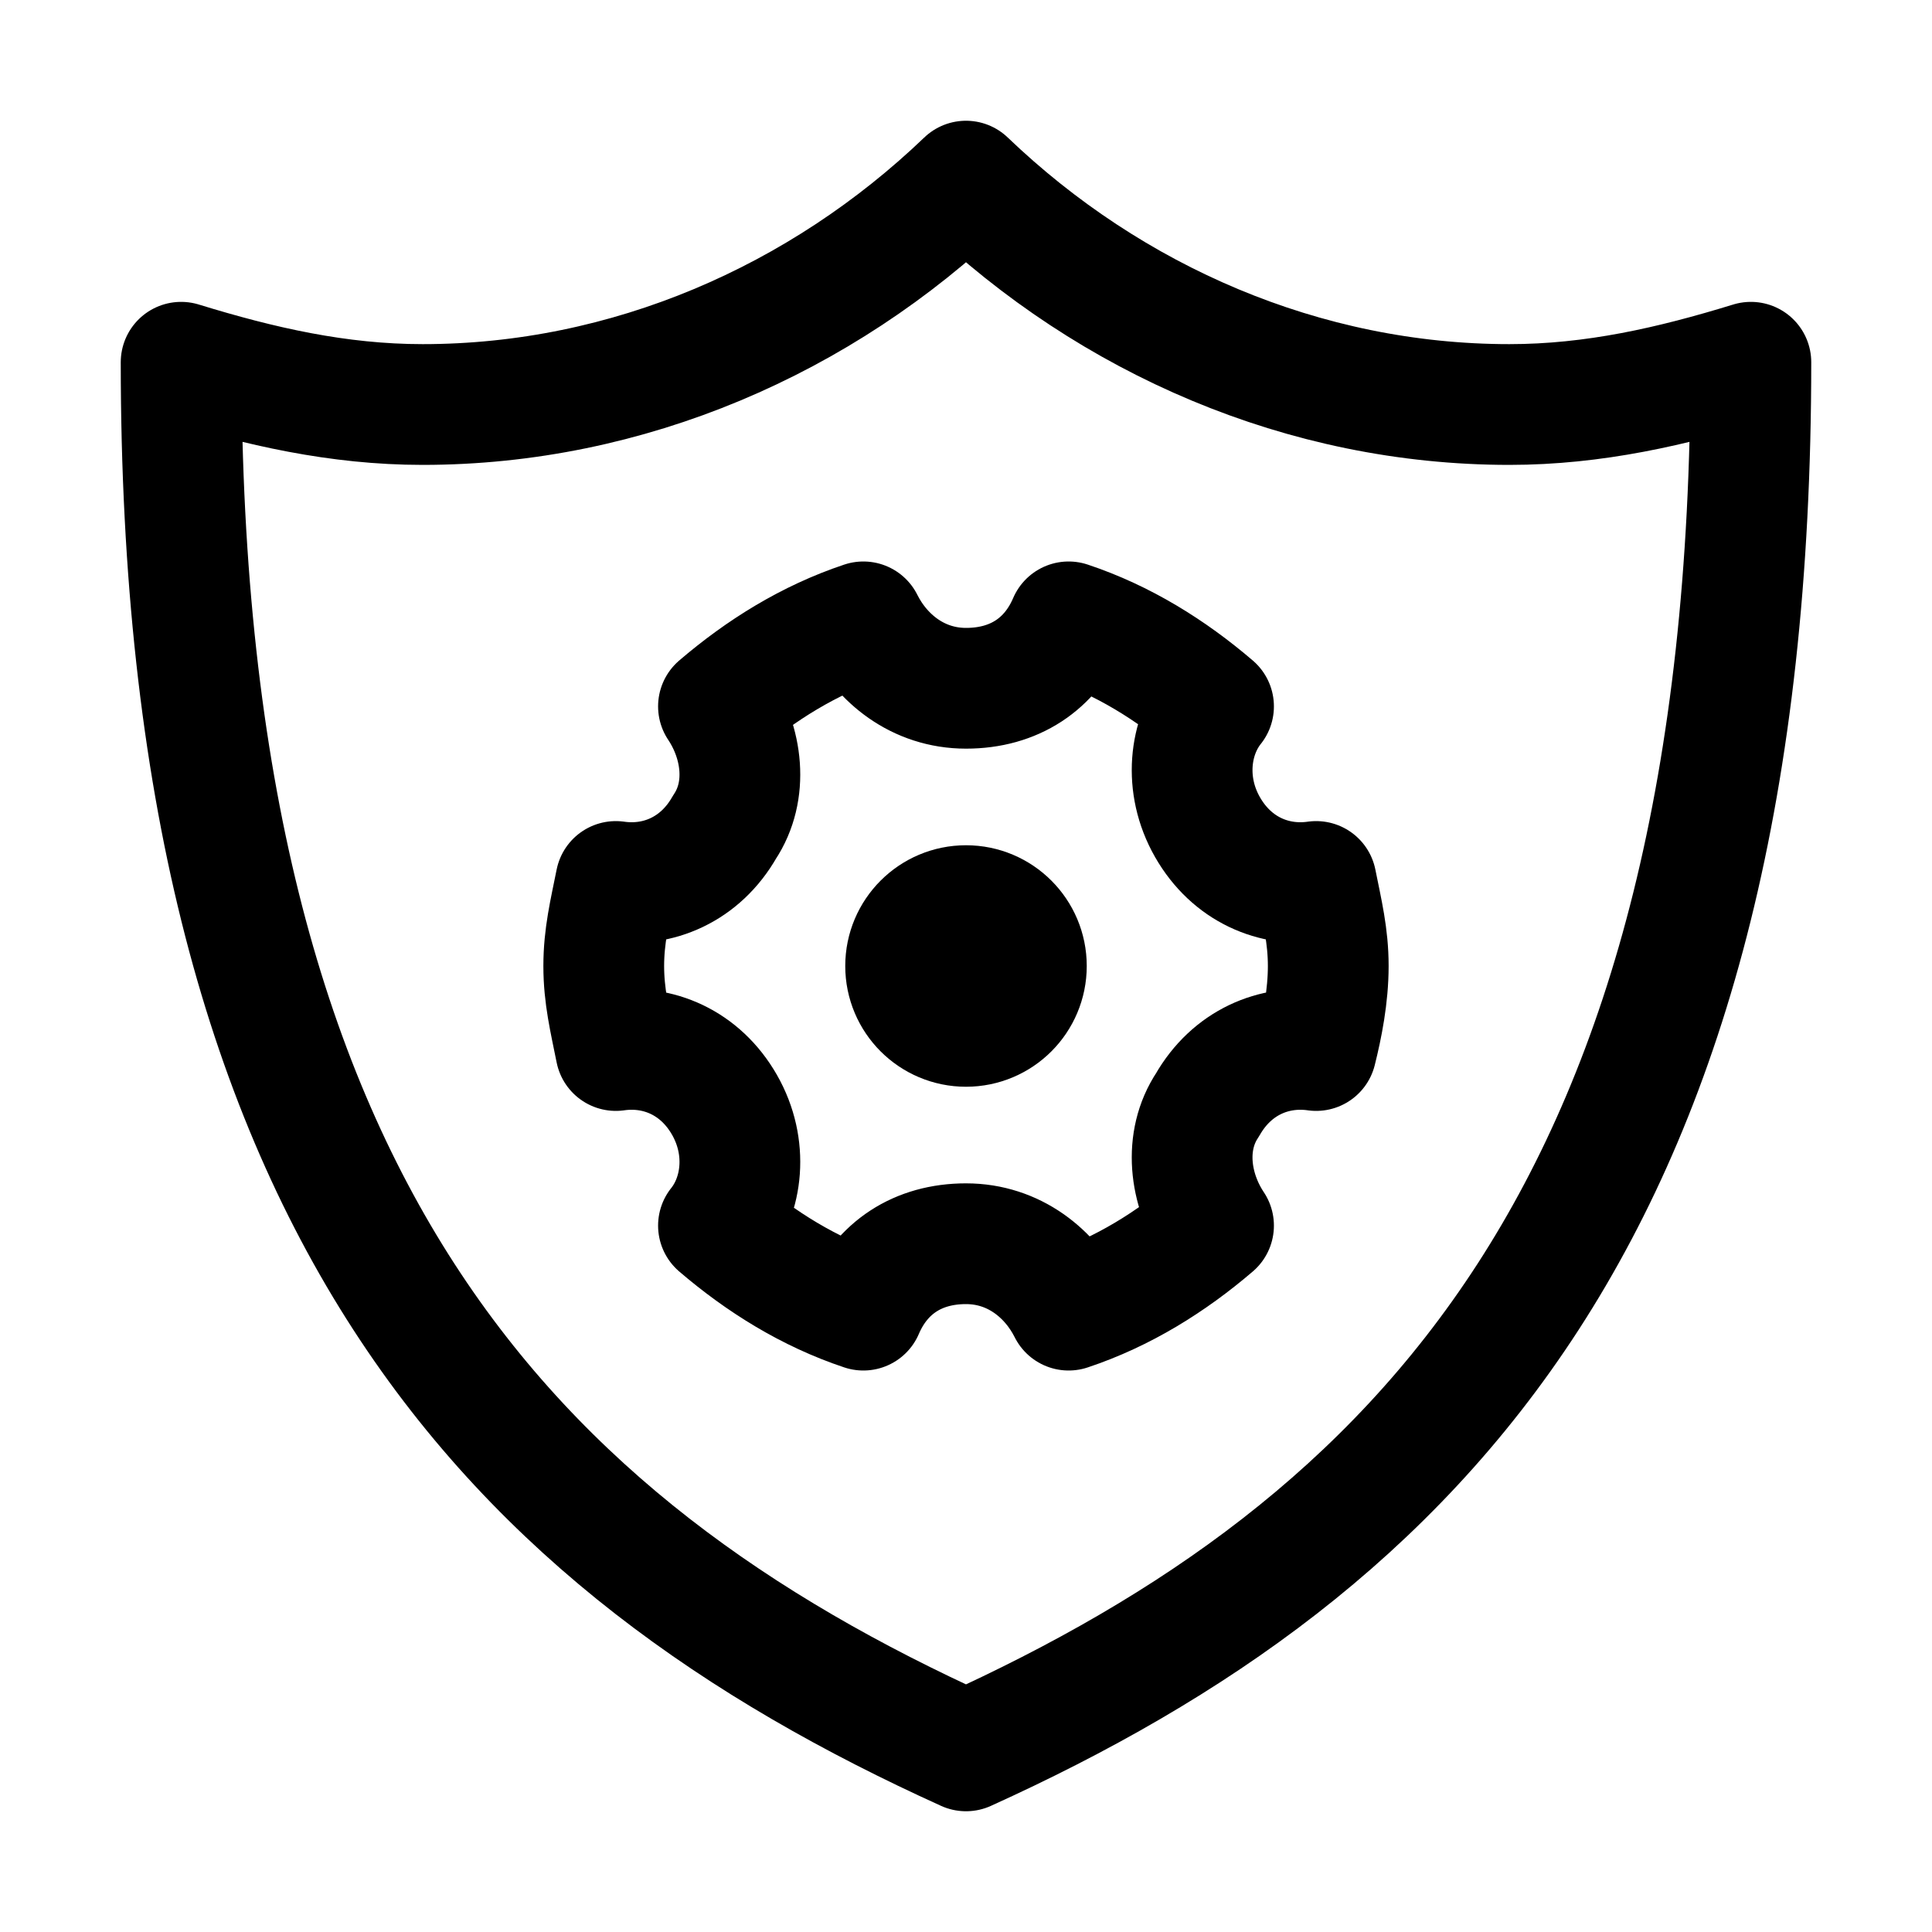
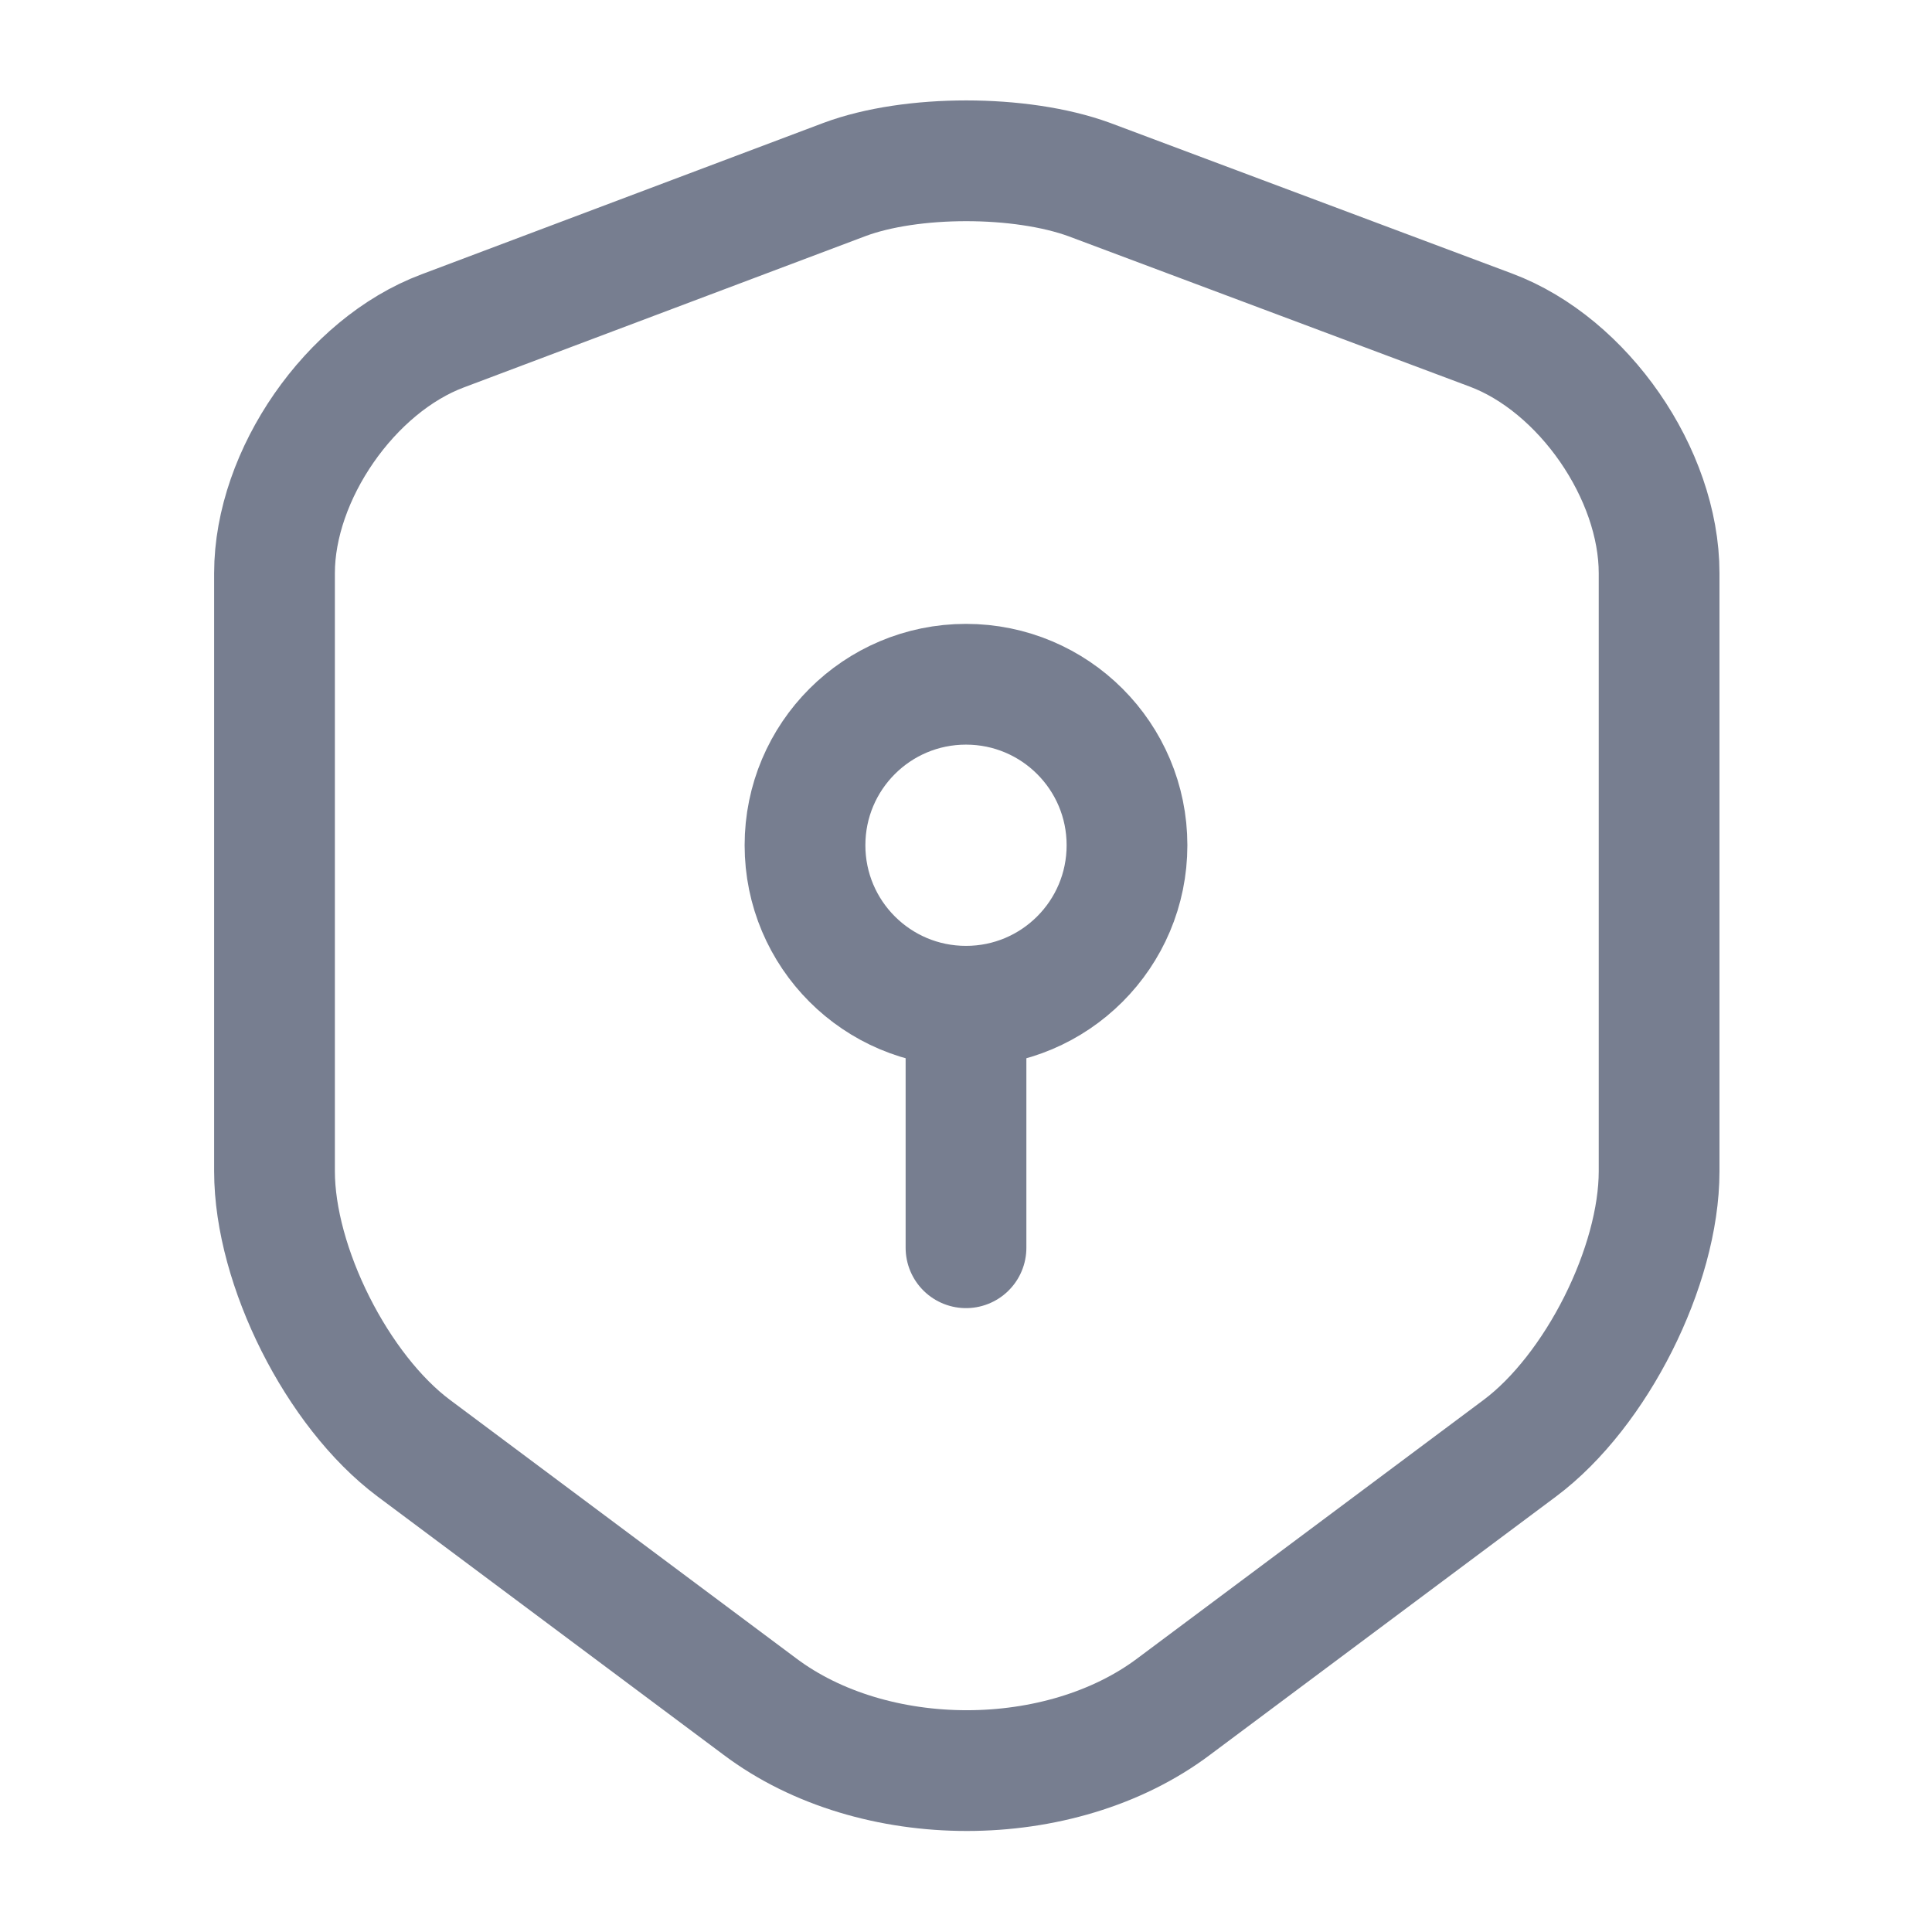
- <svg xmlns="http://www.w3.org/2000/svg" version="1.1" id="Icons" viewBox="0 0 32 32" xml:space="preserve">
-   <style type="text/css">
- 	.st0{fill:none;stroke:#000000;stroke-width:2;stroke-linecap:round;stroke-linejoin:round;stroke-miterlimit:10;}
- 	.st1{fill:none;stroke:#000000;stroke-width:2;stroke-linejoin:round;stroke-miterlimit:10;}
- </style>
-   <path class="st0" d="M25,6.7c-3.4,0-6.6-1.4-9-3.7c-2.4,2.3-5.6,3.7-9,3.7C5.6,6.7,4.3,6.4,3,6c0,14,5.5,19.6,13,23  c7.5-3.4,13-9,13-23C27.7,6.4,26.4,6.7,25,6.7z" />
-   <path class="st0" d="M21.8,14.6c-0.7,0.1-1.4-0.2-1.8-0.9c-0.4-0.7-0.3-1.5,0.1-2c-0.7-0.6-1.5-1.1-2.4-1.4  c-0.3,0.7-0.9,1.1-1.7,1.1c-0.8,0-1.4-0.5-1.7-1.1c-0.9,0.3-1.7,0.8-2.4,1.4c0.4,0.6,0.5,1.4,0.1,2c-0.4,0.7-1.1,1-1.8,0.9  C10.1,15.1,10,15.5,10,16c0,0.5,0.1,0.9,0.2,1.4c0.7-0.1,1.4,0.2,1.8,0.9c0.4,0.7,0.3,1.5-0.1,2c0.7,0.6,1.5,1.1,2.4,1.4  c0.3-0.7,0.9-1.1,1.7-1.1c0.8,0,1.4,0.5,1.7,1.1c0.9-0.3,1.7-0.8,2.4-1.4c-0.4-0.6-0.5-1.4-0.1-2c0.4-0.7,1.1-1,1.8-0.9  c0.1-0.4,0.2-0.9,0.2-1.4C22,15.5,21.9,15.1,21.8,14.6z" />
-   <circle class="st0" cx="16" cy="16" r="1" />
+ <svg xmlns="http://www.w3.org/2000/svg" width="24" height="24" viewBox="0 0 24 24" fill="none">
+   <path d="M10.49 2.23L5.5 4.11C4.35 4.54 3.41 5.9 3.41 7.12V14.55C3.41 15.73 4.19 17.28 5.14 17.99L9.44 21.2C10.85 22.26 13.17 22.26 14.58 21.2L18.88 17.99C19.83 17.28 20.61 15.73 20.61 14.55V7.12C20.61 5.89 19.67 4.53 18.52 4.1L13.53 2.23C12.68 1.92 11.32 1.92 10.49 2.23Z" stroke="#777E90" stroke-width="1.5" stroke-linecap="round" stroke-linejoin="round" />
+   <path d="M12 12.5C13.105 12.5 14 11.605 14 10.5C14 9.395 13.105 8.5 12 8.5C10.895 8.5 10 9.395 10 10.5C10 11.605 10.895 12.5 12 12.5Z" stroke="#777E90" stroke-width="1.5" stroke-miterlimit="10" stroke-linecap="round" stroke-linejoin="round" />
+   <path d="M12 12.5V15.5" stroke="#777E90" stroke-width="1.5" stroke-miterlimit="10" stroke-linecap="round" stroke-linejoin="round" />
</svg>
